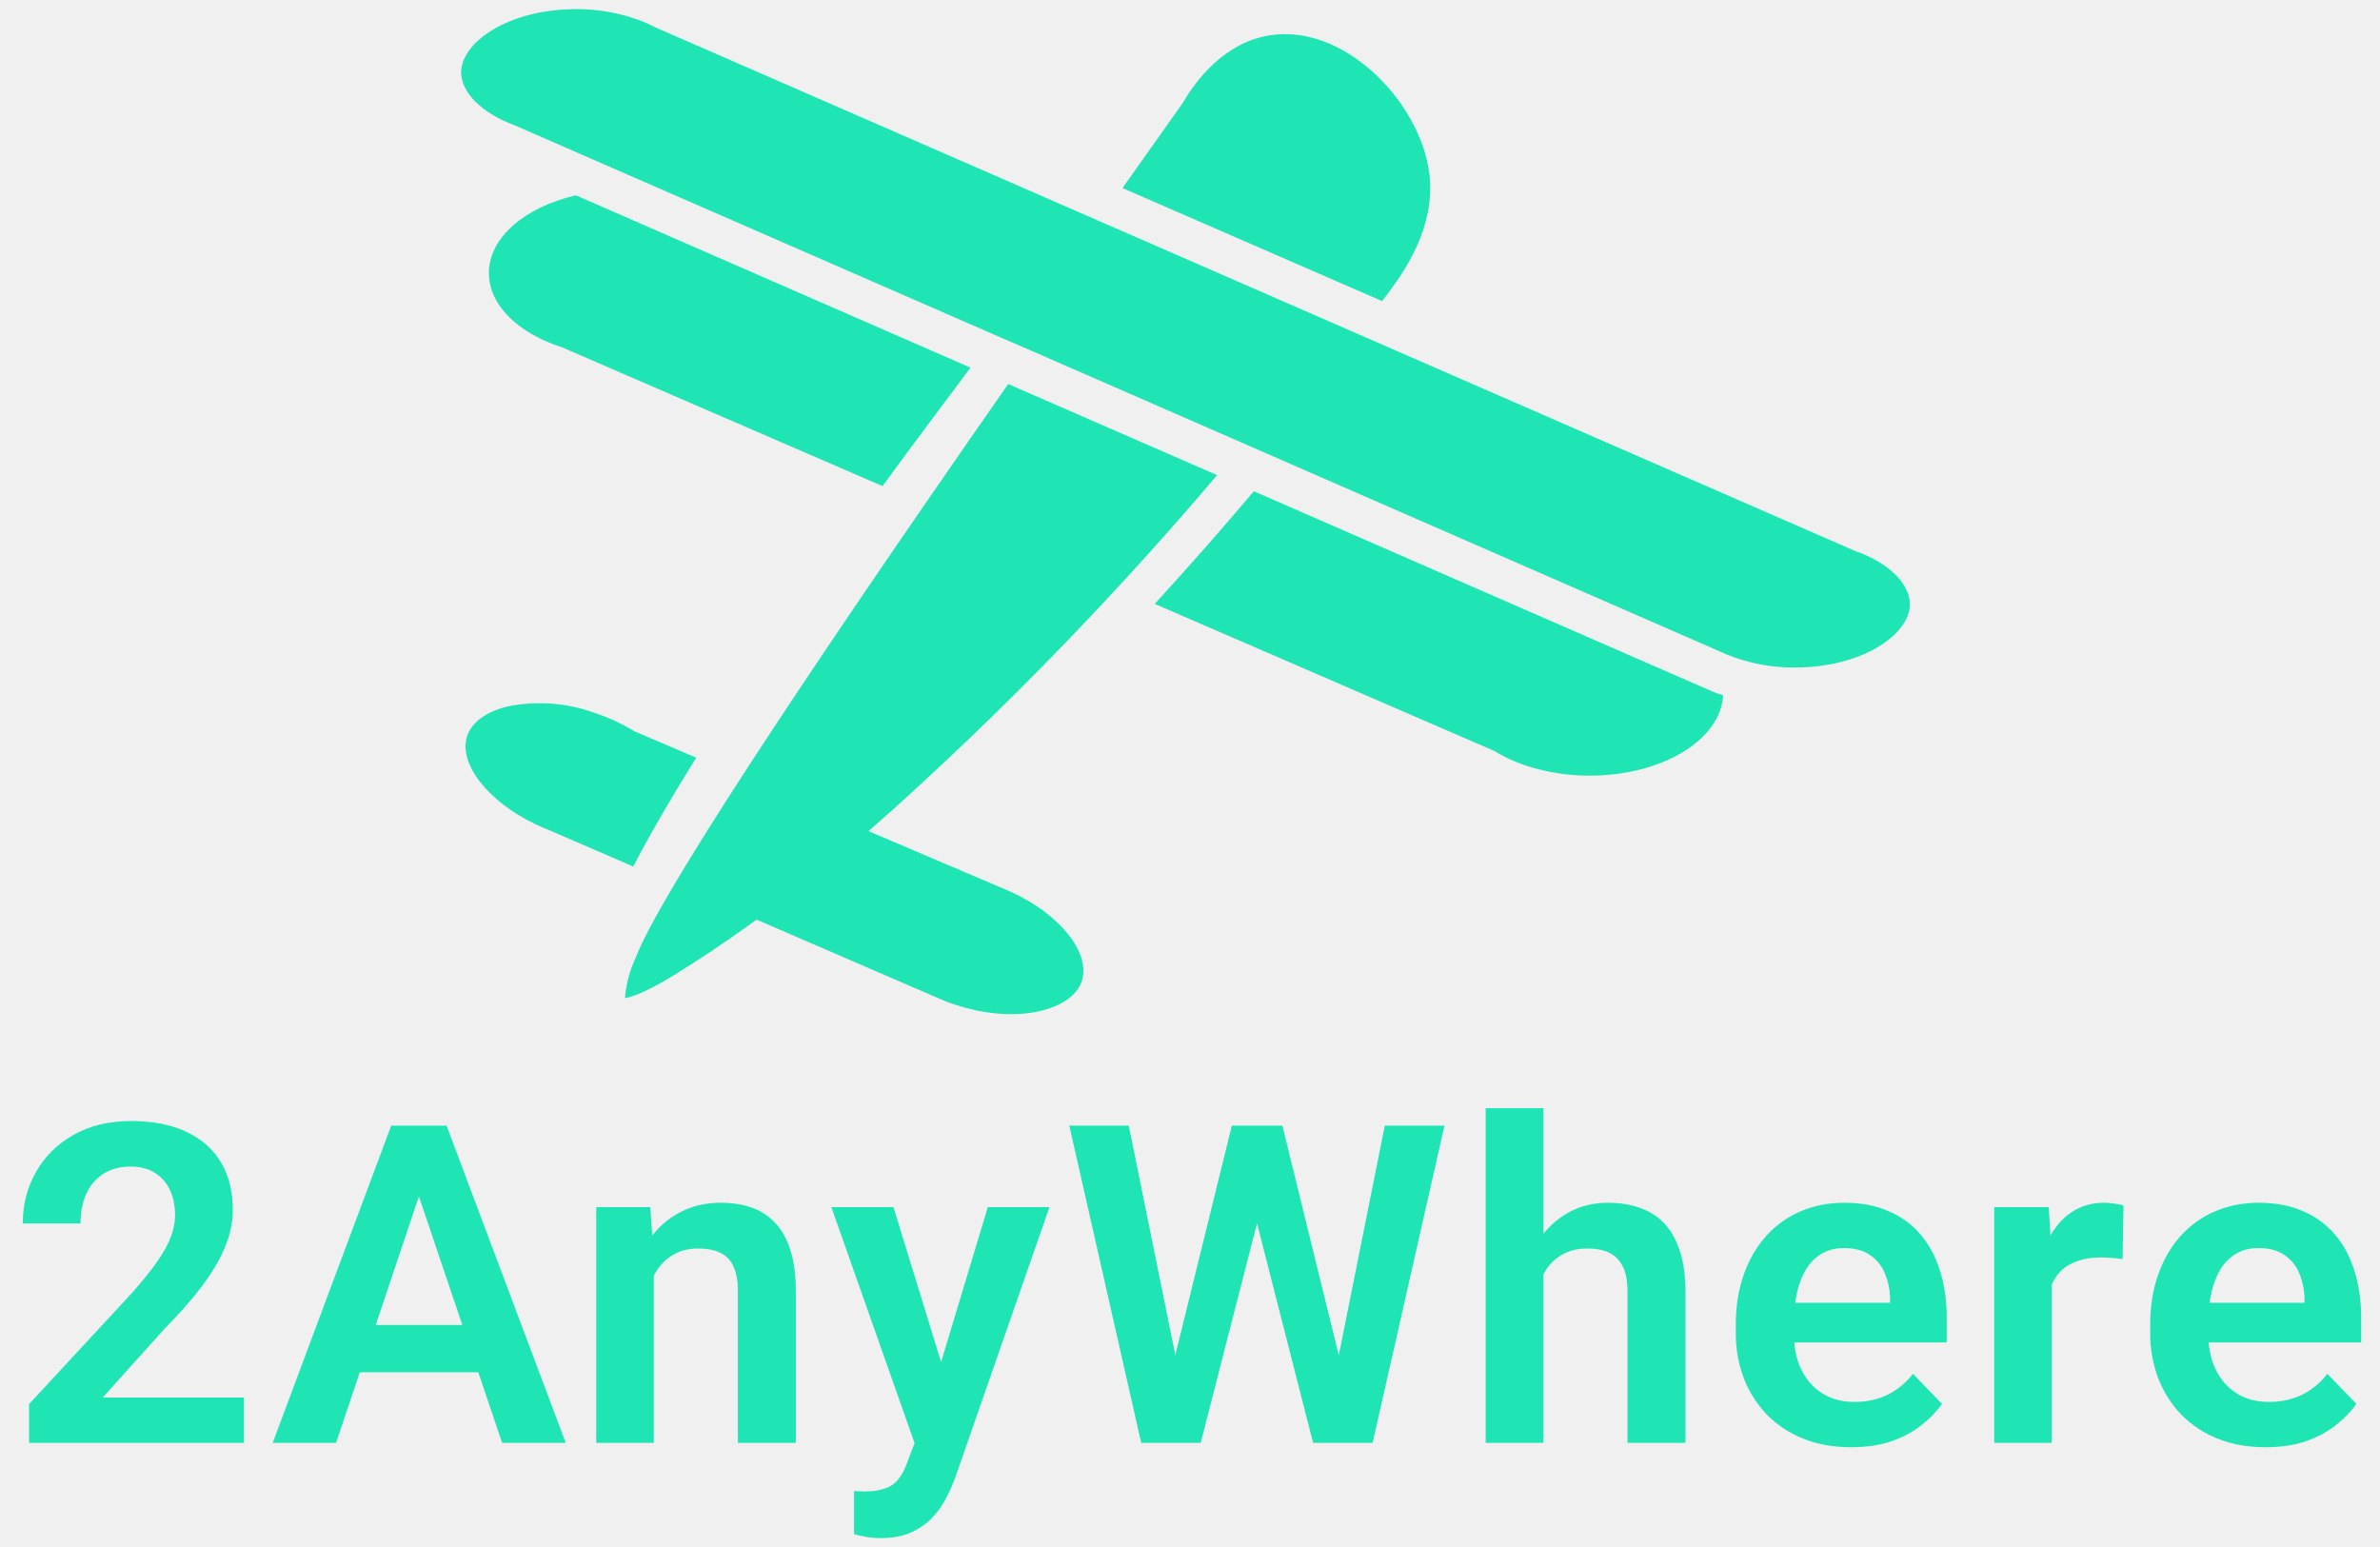
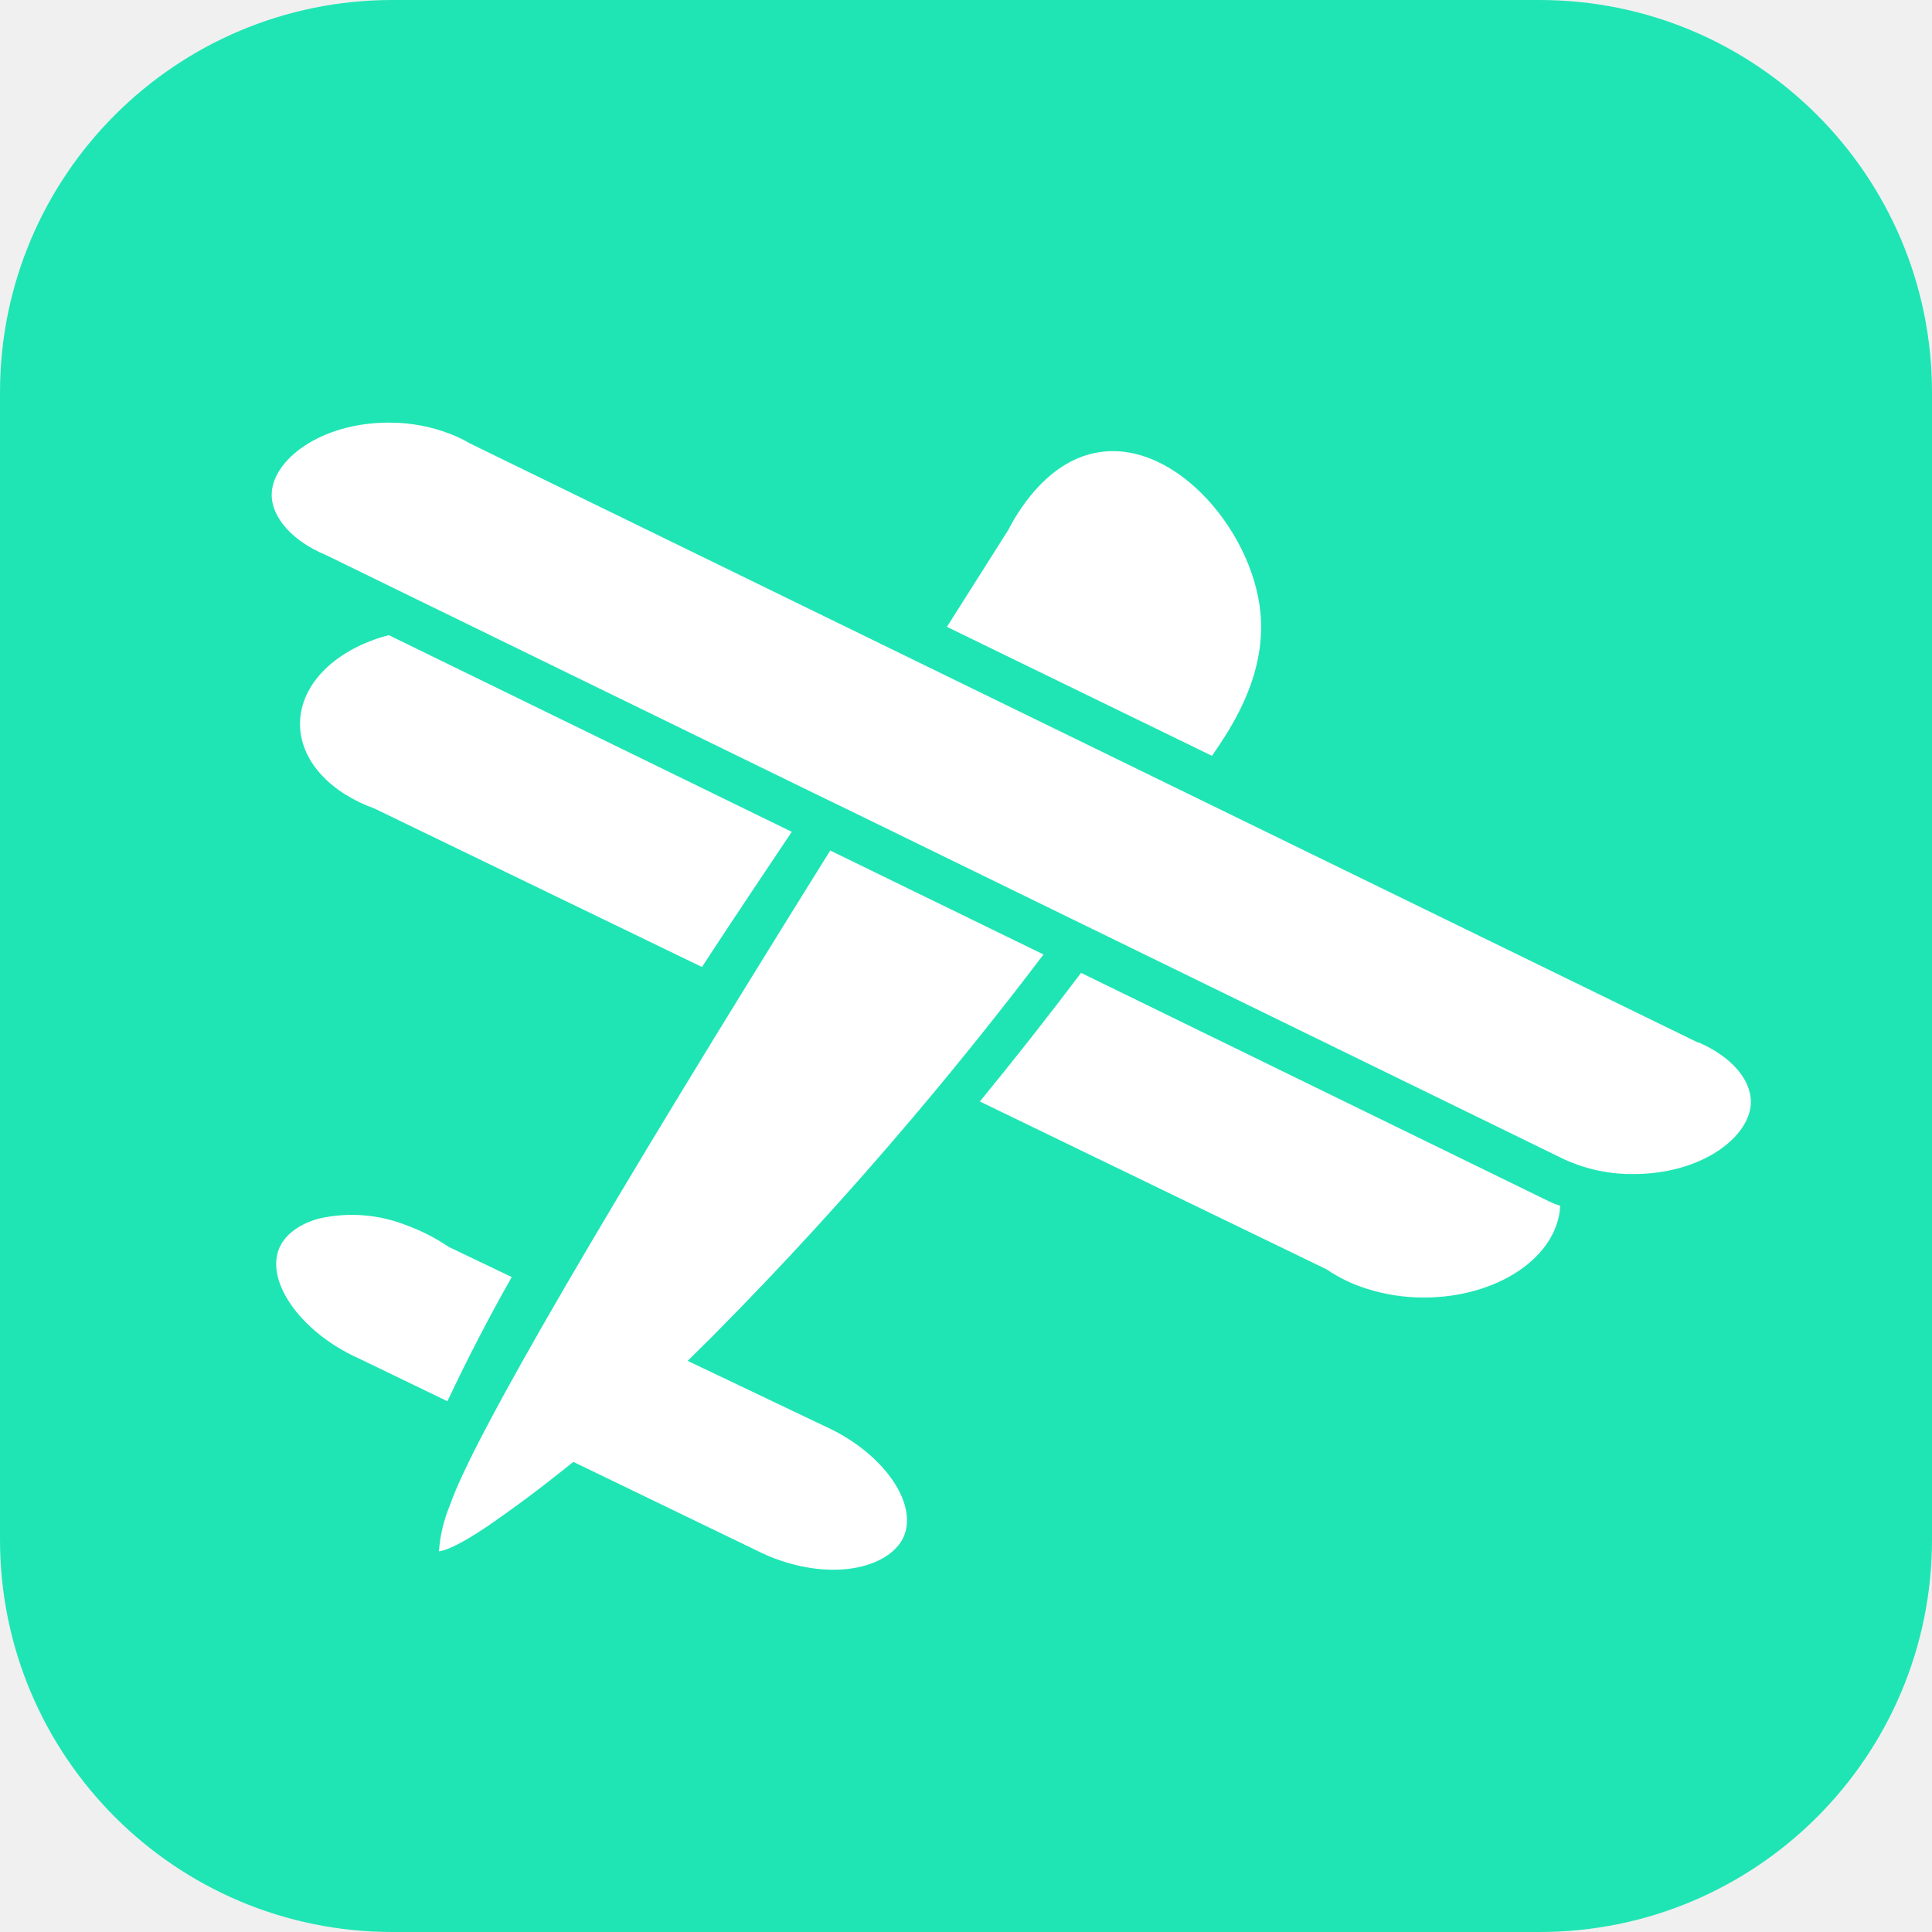
- <svg xmlns="http://www.w3.org/2000/svg" width="160" height="104" fill="none">
-   <path d="M115.122 46.489l-30.83-13.464a250.465 250.465 0 01-6.664 7.572l22.827 9.886c.834.506 1.73.892 2.661 1.148 1.22.344 2.479.517 3.742.513 4.883 0 8.814-2.398 8.984-5.399-.238-.076-.488-.153-.72-.256z" fill="#1FE5B4" />
-   <path d="M67.777 25.818C53 47.008 44.23 60.472 42.752 64.345a7.925 7.925 0 00-.738 2.75c.348-.038 1.22-.282 3.192-1.474a83.776 83.776 0 005.084-3.386l.574-.41 12.055 5.213.262.115c.317.128.61.256.977.372 4.333 1.442 8.007.314 8.581-1.603.574-1.917-1.532-4.488-4.773-5.963l-.134-.057a8.098 8.098 0 00-.537-.231l-8.905-3.796 1.623-1.436a231.39 231.39 0 0013.19-12.88 234.625 234.625 0 008.618-9.618l-14.044-6.123zm48.313 18.183c1.462.594 3.017.89 4.584.872 4.547 0 7.721-2.237 7.721-4.25 0-1.34-1.318-2.68-3.442-3.501h-.055L44.043 1.833a9.448 9.448 0 00-1.22-.532A12.193 12.193 0 0038.72.615C34.168.615 31 2.852 31 4.865c0 1.36 1.404 2.751 3.583 3.553l32.312 14.105 2.442 1.058 14.252 6.225 2.496 1.09 30.005 13.105zM35.813 22.497c.623.35 1.277.633 1.953.846L59.33 32.68c2.21-3.027 4.273-5.77 5.914-7.963L38.712 13.13c-3.418.795-5.847 2.834-5.847 5.232 0 1.622 1.117 3.077 2.893 4.103l.055.032zm57.1-2.257c.31-.41.488-.64.488-.64.995-1.354 3.1-4.303 2.698-7.842-.556-4.937-5.952-10.483-11.152-9.303-3.1.699-4.882 3.513-5.45 4.488a2101.33 2101.33 0 00-4.035 5.7l17.45 7.598zM46.806 50.938l-4.156-1.776a12.948 12.948 0 00-2.674-1.237 10.85 10.85 0 00-5.865-.43c-1.447.353-2.441 1.09-2.722 2.033-.55 1.834 1.422 4.36 4.59 5.873.274.134.561.256.854.372l5.738 2.481c1.147-2.212 2.6-4.7 4.235-7.316zM16.399 93.953V97H1.955v-2.607l6.93-7.486c.722-.82 1.293-1.533 1.713-2.138.42-.606.718-1.153.894-1.641.185-.498.278-.972.278-1.421 0-.654-.117-1.226-.352-1.714a2.63 2.63 0 00-1.025-1.157c-.44-.273-.981-.41-1.626-.41-.713 0-1.323.166-1.831.498a3.097 3.097 0 00-1.143 1.347c-.254.577-.38 1.236-.38 1.978H1.53c0-1.26.293-2.407.879-3.442.586-1.045 1.425-1.88 2.52-2.505 1.093-.625 2.392-.938 3.896-.938 1.464 0 2.705.244 3.72.733 1.016.478 1.787 1.162 2.315 2.05.527.89.79 1.949.79 3.18 0 .683-.111 1.357-.336 2.02a9.393 9.393 0 01-.952 1.978c-.4.645-.88 1.299-1.436 1.963a34.25 34.25 0 01-1.86 2.036l-4.16 4.63h9.492zM28.674 78.91L22.594 97h-4.262L26.3 75.672h2.724l-.351 3.237zM33.757 97l-6.109-18.09-.366-3.238h2.74L38.033 97h-4.277zm-.279-7.925v3.179h-11.44v-3.179h11.44zm10.473-4.54V97h-3.867V81.15h3.633l.234 3.384zm-.615 3.969h-1.142c.01-1.152.166-2.197.468-3.135.303-.937.728-1.743 1.275-2.417a5.727 5.727 0 011.977-1.553c.762-.36 1.612-.542 2.55-.542.76 0 1.45.108 2.065.323a3.895 3.895 0 011.581 1.025c.45.469.792 1.084 1.026 1.846.244.752.366 1.68.366 2.783V97h-3.896V86.805c0-.723-.108-1.294-.323-1.714a1.797 1.797 0 00-.908-.894c-.39-.175-.874-.263-1.45-.263-.596 0-1.118.122-1.567.366-.44.234-.81.561-1.114.981-.293.42-.517.904-.673 1.45a6.43 6.43 0 00-.235 1.773zm18.823 6.738l4.248-14.092h4.145l-6.357 18.252a12.58 12.58 0 01-.571 1.275 5.408 5.408 0 01-.909 1.303c-.38.42-.859.762-1.435 1.026-.566.264-1.255.395-2.066.395-.351 0-.664-.024-.937-.073a11.83 11.83 0 01-.864-.19v-2.901c.097.01.21.015.337.015.136.01.254.015.351.015.567 0 1.035-.069 1.406-.205.372-.127.67-.337.894-.63.234-.284.43-.655.586-1.114l1.172-3.076zM60.064 81.15l3.589 11.675.63 4.087-2.666.483-5.728-16.245h4.175zm18.5 11.763l4.249-17.241h2.3l.146 3.633L80.718 97h-2.432l.278-4.087zm-2.68-17.241l3.486 17.183V97h-2.65l-4.834-21.328h3.999zm13.784 17.11l3.428-17.11h4.013L92.275 97h-2.651l.044-4.219zm-3.457-17.11l4.248 17.3.249 4.028h-2.432L83.75 79.29l.176-3.618h2.285zm17.548-1.172V97h-3.882V74.5h3.882zm-.615 14.004h-1.143c0-1.104.147-2.12.44-3.047.293-.928.708-1.733 1.245-2.417a5.709 5.709 0 011.919-1.611c.752-.381 1.582-.572 2.49-.572.781 0 1.489.113 2.124.337a4.014 4.014 0 011.655 1.04c.459.479.811 1.104 1.055 1.875.254.762.381 1.69.381 2.784V97h-3.897V86.863c0-.732-.107-1.308-.322-1.728-.215-.43-.522-.738-.923-.923-.39-.186-.874-.278-1.45-.278-.625 0-1.162.122-1.611.366-.449.234-.82.561-1.113.981-.284.42-.498.904-.645 1.45a7.28 7.28 0 00-.205 1.773zm21.298 8.789c-1.201 0-2.28-.195-3.237-.586a7.1 7.1 0 01-2.446-1.626 7.472 7.472 0 01-1.538-2.446 8.515 8.515 0 01-.528-3.018v-.586c0-1.22.176-2.329.528-3.325.351-1.006.849-1.87 1.494-2.593a6.573 6.573 0 012.314-1.67c.899-.39 1.89-.586 2.974-.586 1.123 0 2.114.19 2.973.572a5.73 5.73 0 012.154 1.582c.576.683 1.01 1.504 1.303 2.46.293.948.44 1.998.44 3.15v1.626h-12.422v-2.666h8.613v-.293a4.653 4.653 0 00-.351-1.684 2.694 2.694 0 00-.996-1.231c-.45-.313-1.031-.469-1.744-.469-.576 0-1.079.127-1.508.381-.42.244-.772.596-1.055 1.055-.273.45-.479.986-.615 1.611a9.733 9.733 0 00-.205 2.08v.586c0 .664.088 1.28.263 1.846a4.43 4.43 0 00.806 1.48c.361.41.791.732 1.289.966.508.225 1.084.337 1.729.337.81 0 1.543-.156 2.197-.469a4.89 4.89 0 001.728-1.42l1.949 2.02c-.332.49-.782.958-1.348 1.407-.557.45-1.231.816-2.022 1.099-.791.273-1.704.41-2.739.41zm13.491-12.905V97h-3.867V81.15h3.662l.205 3.238zm4.819-3.34l-.058 3.603a6.842 6.842 0 00-.733-.087 9.914 9.914 0 00-.747-.03c-.596 0-1.118.083-1.567.25-.45.155-.826.385-1.128.688a3.036 3.036 0 00-.674 1.113c-.156.43-.244.918-.264 1.465l-.835-.103c0-1.006.103-1.938.308-2.798.205-.859.503-1.61.893-2.255.391-.645.879-1.143 1.465-1.495.596-.36 1.28-.542 2.051-.542.215 0 .444.02.689.059.253.03.454.073.6.132zm9.55 16.245c-1.201 0-2.28-.195-3.237-.586a7.11 7.11 0 01-2.446-1.626 7.472 7.472 0 01-1.538-2.446 8.515 8.515 0 01-.528-3.018v-.586c0-1.22.176-2.329.528-3.325.351-1.006.849-1.87 1.494-2.593a6.573 6.573 0 012.314-1.67c.899-.39 1.89-.586 2.974-.586 1.123 0 2.114.19 2.974.572a5.751 5.751 0 012.153 1.582c.576.683 1.011 1.504 1.304 2.46.293.948.439 1.998.439 3.15v1.626h-12.422v-2.666h8.613v-.293a4.653 4.653 0 00-.351-1.684 2.694 2.694 0 00-.996-1.231c-.449-.313-1.031-.469-1.743-.469-.577 0-1.08.127-1.509.381-.42.244-.772.596-1.055 1.055-.273.45-.478.986-.615 1.611a9.733 9.733 0 00-.205 2.08v.586c0 .664.088 1.28.263 1.846a4.44 4.44 0 00.806 1.48c.361.41.791.732 1.289.966.508.225 1.084.337 1.729.337.81 0 1.543-.156 2.197-.469a4.89 4.89 0 001.728-1.42l1.949 2.02c-.332.49-.782.958-1.348 1.407-.557.45-1.23.816-2.021 1.099-.791.273-1.705.41-2.74.41z" fill="#1FE5B4" />
+ <svg xmlns="http://www.w3.org/2000/svg" width="64" height="64" fill="none">
+   <rect width="64" height="64" rx="13" fill="#1FE5B4" />
+   <path d="M51.322 39.801l-15.51-7.573a137.267 137.267 0 01-3.353 4.26l11.484 5.56c.42.284.87.502 1.339.645.614.194 1.247.29 1.882.289 2.457 0 4.434-1.349 4.52-3.037-.12-.043-.245-.086-.362-.144z" fill="#fff" />
+   <path d="M27.502 28.175c-7.435 11.918-11.847 19.49-12.59 21.669a4.873 4.873 0 00-.372 1.547c.175-.022.614-.159 1.606-.83a42.13 42.13 0 002.558-1.904l.289-.23 6.064 2.931.132.065c.16.072.308.145.492.21 2.18.81 4.029.176 4.317-.902.289-1.078-.77-2.524-2.401-3.354l-.068-.032a3.763 3.763 0 00-.27-.13l-4.48-2.135.817-.807a123.71 123.71 0 006.636-7.245 128.327 128.327 0 004.336-5.41l-7.066-3.443zM51.81 38.402c.734.334 1.517.5 2.305.49 2.288 0 3.885-1.258 3.885-2.39 0-.754-.663-1.508-1.732-1.97h-.028L15.562 14.686a4.485 4.485 0 00-.614-.299A5.552 5.552 0 0012.884 14C10.595 14 9 15.26 9 16.39c0 .765.706 1.548 1.803 1.999l16.256 7.933 1.228.595 7.17 3.501 1.257.613 15.095 7.37zM11.421 26.307c.314.197.643.356.983.476l10.849 5.25c1.111-1.701 2.15-3.245 2.975-4.478L12.88 21.04c-1.72.447-2.942 1.594-2.942 2.942 0 .913.562 1.731 1.455 2.308l.028.018zm28.727-1.269l.245-.36c.501-.761 1.56-2.42 1.358-4.41-.28-2.777-2.994-5.897-5.61-5.233-1.56.393-2.457 1.976-2.743 2.524-.595.938-1.283 2.023-2.03 3.206l8.78 4.273zM16.952 42.304l-2.091-1a6.23 6.23 0 00-1.345-.695 4.917 4.917 0 00-2.951-.242c-.728.199-1.229.613-1.37 1.143-.276 1.032.715 2.453 2.31 3.304.137.075.282.144.43.209l2.886 1.395a62.894 62.894 0 012.13-4.114z" fill="#fff" />
</svg>
